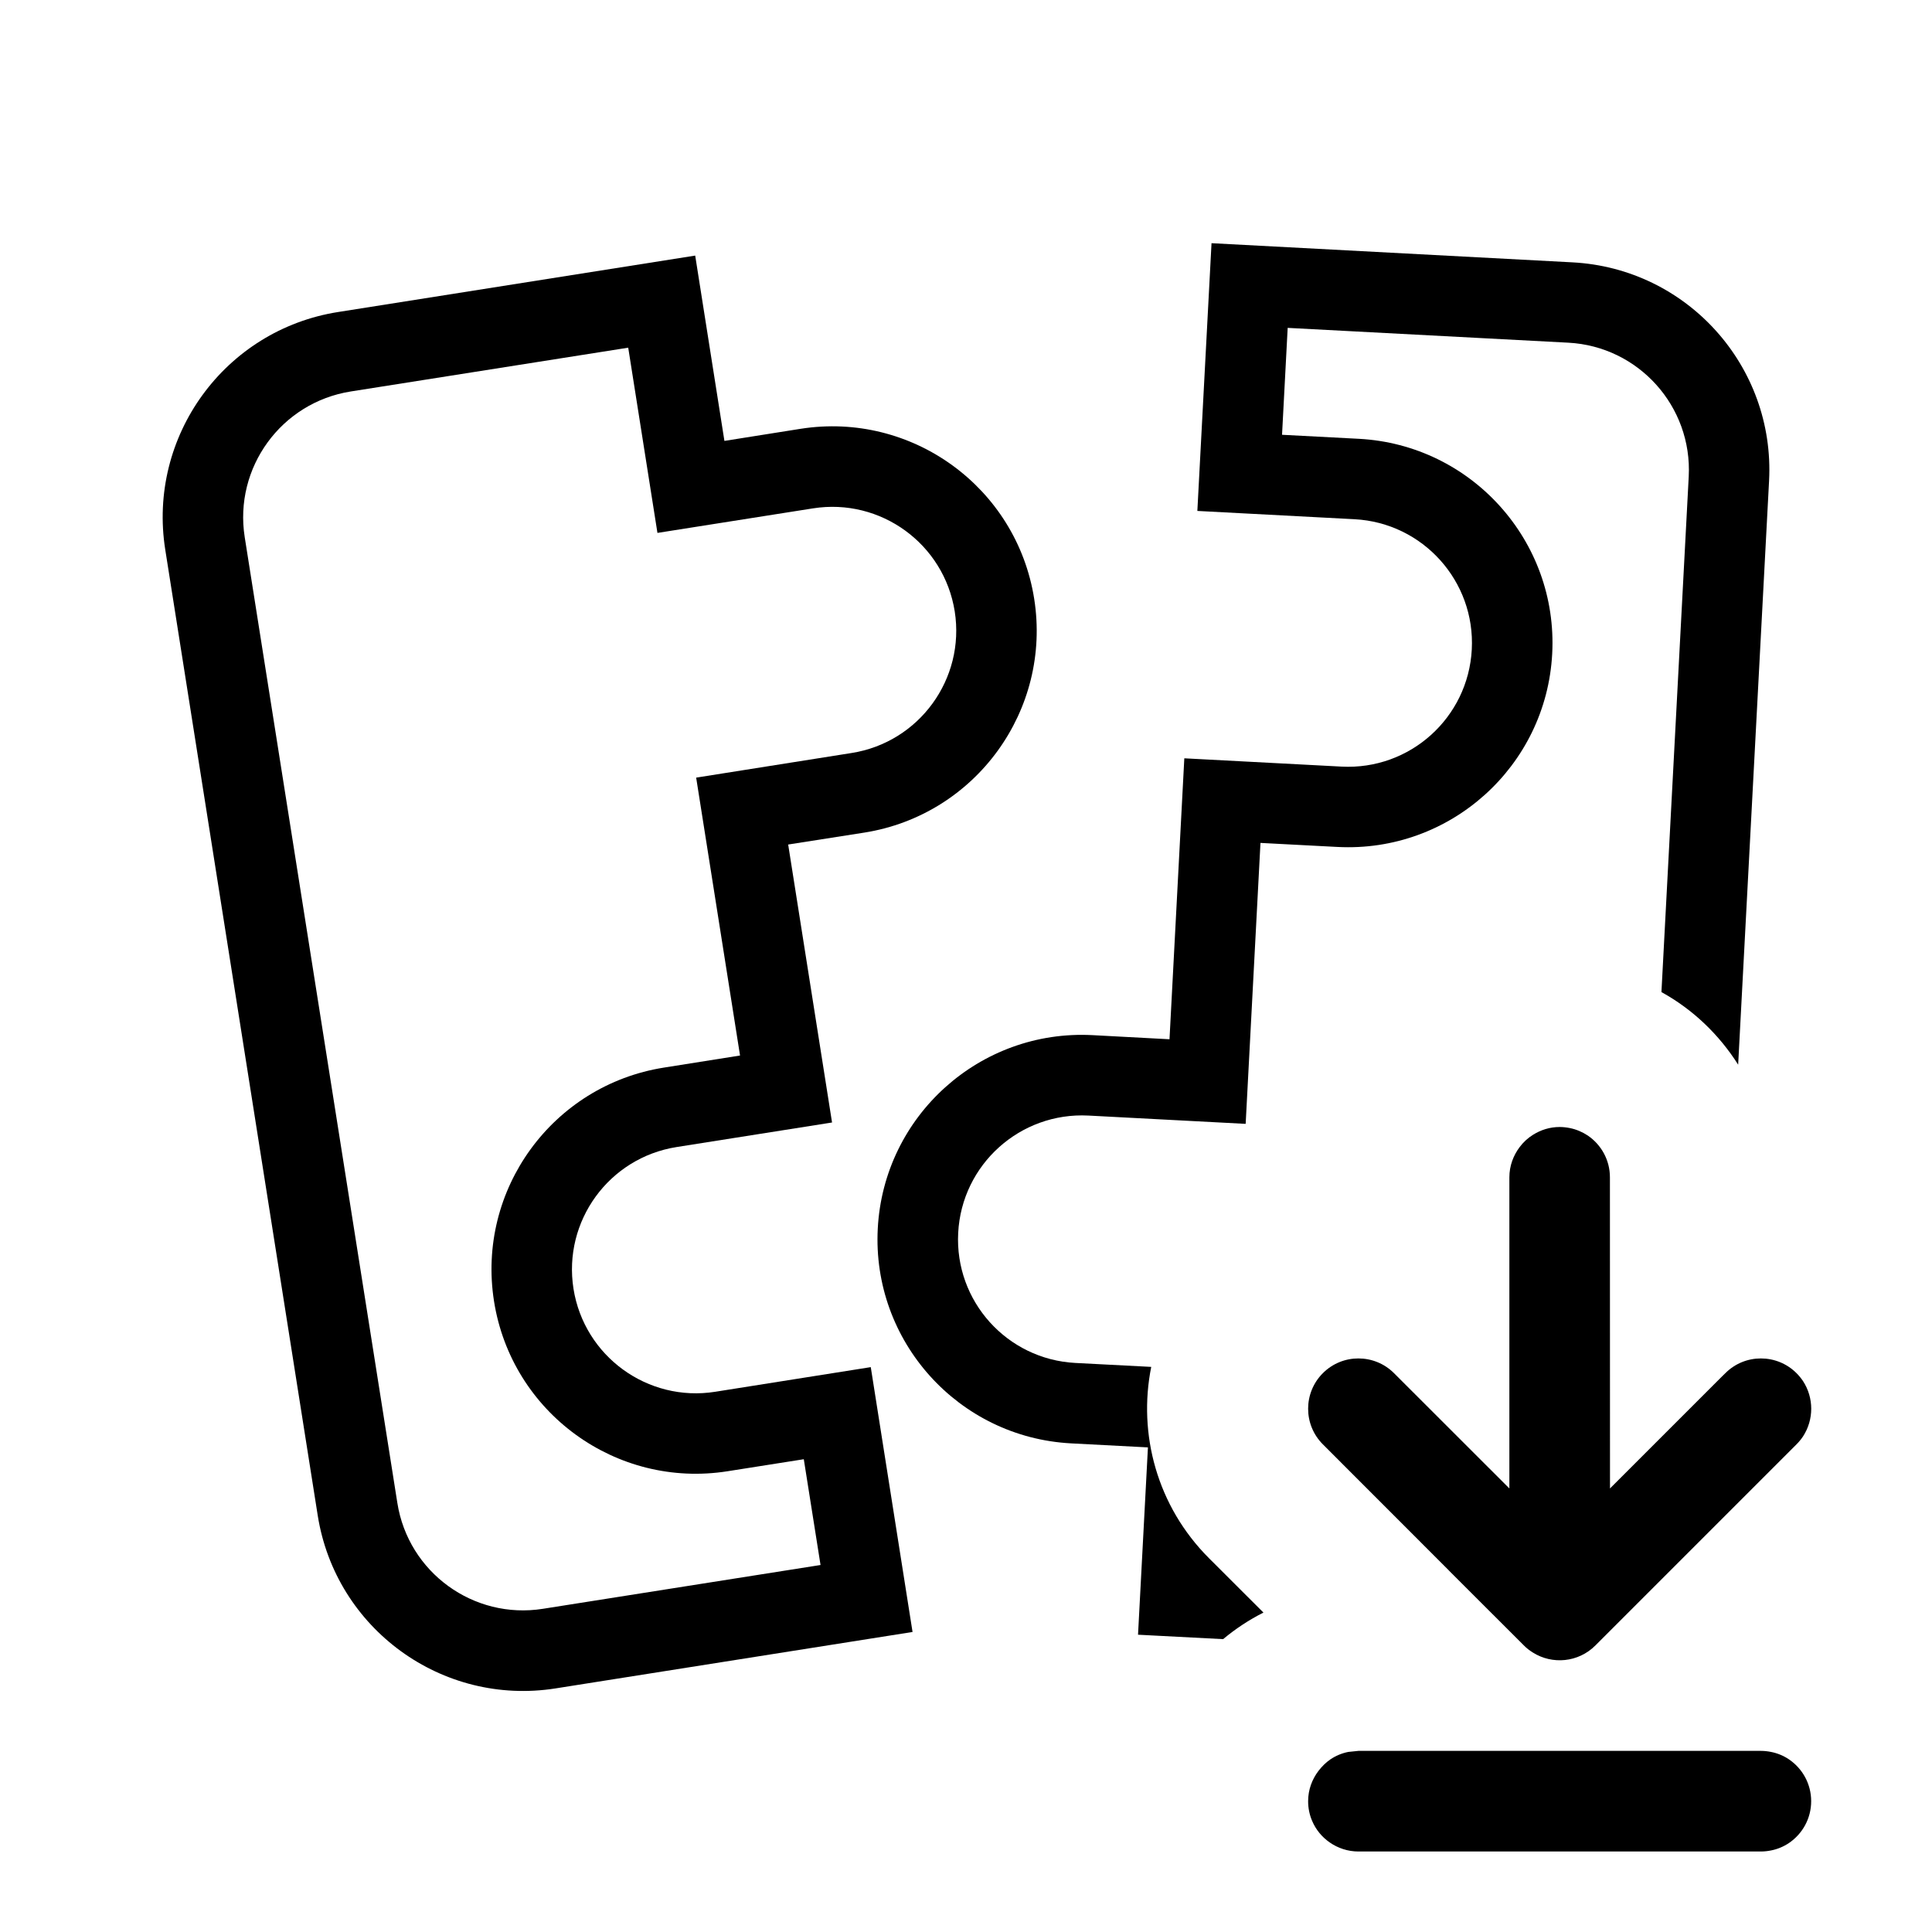
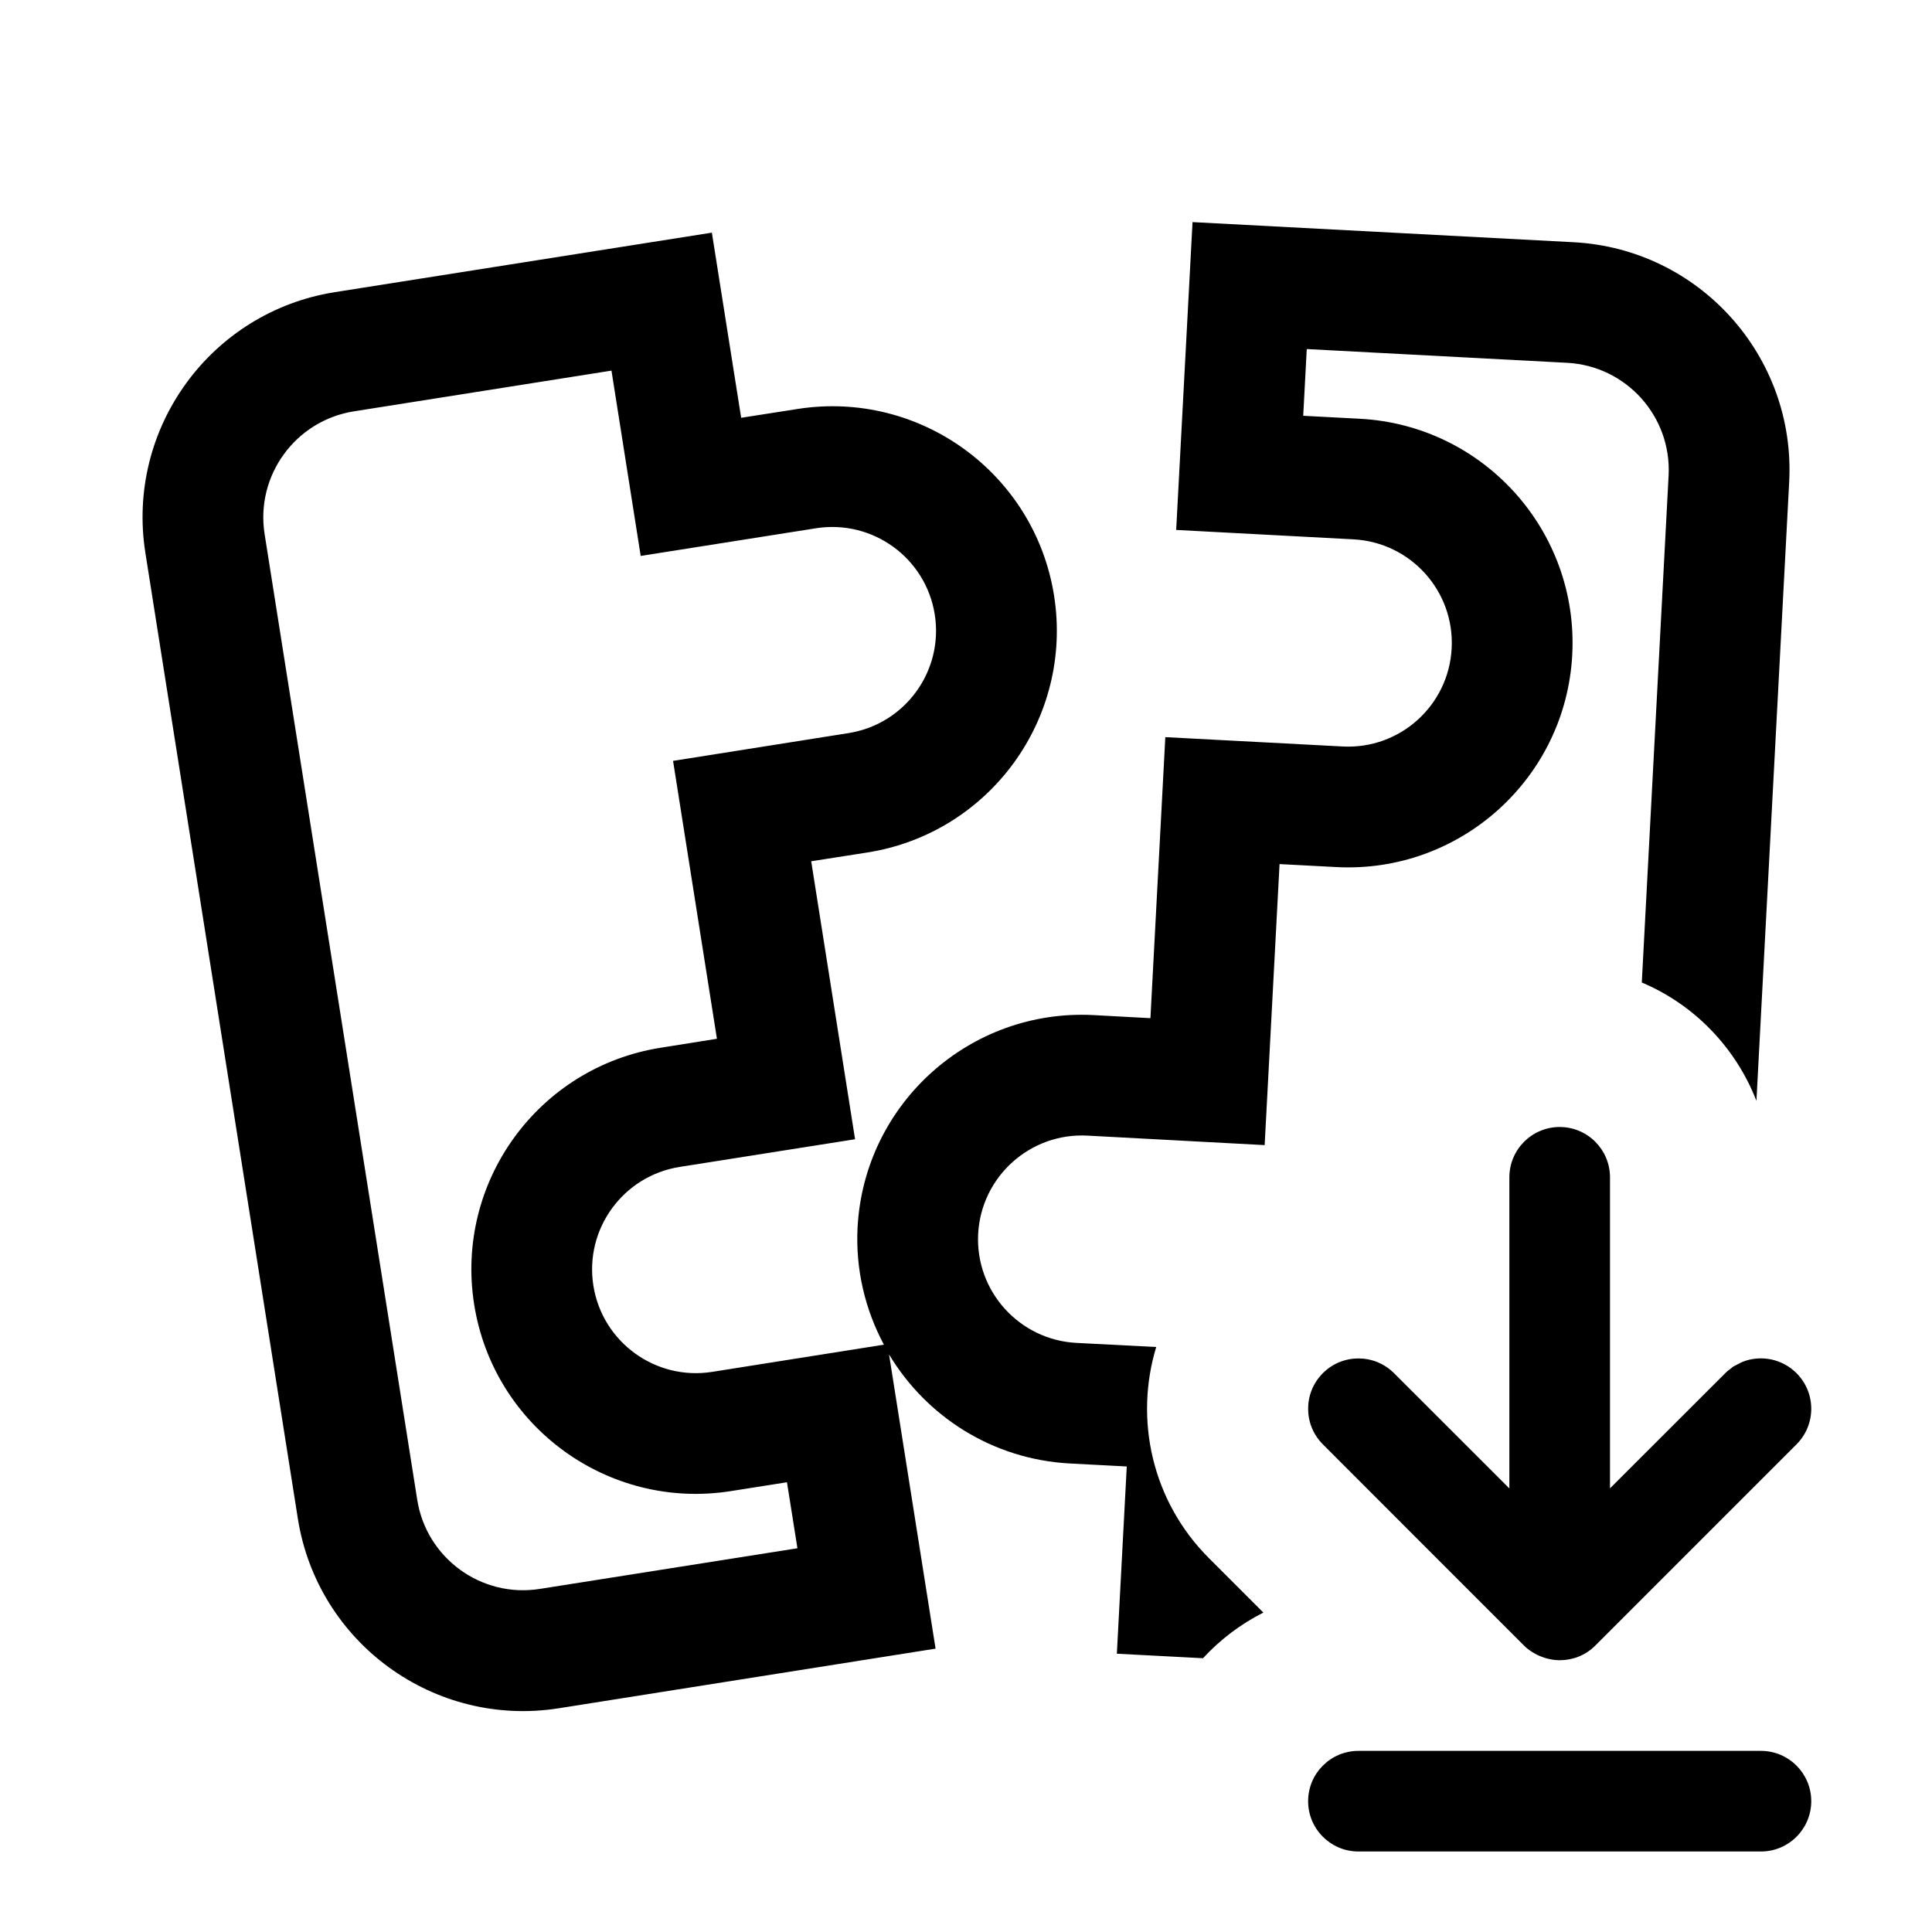
<svg xmlns="http://www.w3.org/2000/svg" width="24" height="24" viewBox="0 0 24 24" fill="none">
-   <path d="M21.874 21.75C21.917 21.75 21.96 21.755 22 21.763C22.082 21.779 22.157 21.811 22.224 21.856C22.39 21.969 22.499 22.159 22.499 22.375C22.499 22.591 22.39 22.781 22.224 22.894C22.157 22.939 22.082 22.971 22 22.987C21.96 22.995 21.917 23 21.874 23H16.875C16.743 23 16.62 22.958 16.519 22.888C16.422 22.821 16.345 22.728 16.299 22.618C16.267 22.543 16.25 22.461 16.25 22.375C16.25 22.233 16.299 22.103 16.379 21.998C16.421 21.944 16.469 21.895 16.526 21.856C16.592 21.811 16.668 21.779 16.749 21.763L16.875 21.75H21.874Z" fill="black" />
-   <path fill-rule="evenodd" clip-rule="evenodd" d="M8.999 5.477L9.944 5.327C11.328 5.109 12.628 6.054 12.847 7.438C13.066 8.823 12.12 10.124 10.736 10.343L9.791 10.491L10.336 13.944L8.405 14.249C7.565 14.382 6.992 15.169 7.124 16.009C7.257 16.848 8.046 17.422 8.885 17.289L10.817 16.983L11.336 20.273L6.901 20.974C5.493 21.196 4.17 20.234 3.947 18.826L2.053 6.829C1.83 5.421 2.792 4.098 4.2 3.876L8.636 3.175L8.999 5.477ZM4.357 4.863C3.494 5 2.904 5.81 3.04 6.673L4.936 18.67C5.072 19.533 5.883 20.122 6.745 19.985L10.193 19.441L9.985 18.127L9.04 18.276C7.656 18.495 6.356 17.549 6.137 16.165C5.918 14.78 6.864 13.481 8.248 13.262L9.193 13.112L8.648 9.66L10.579 9.354C11.418 9.222 11.992 8.434 11.86 7.595C11.727 6.756 10.939 6.183 10.1 6.315L8.167 6.62L7.804 4.319L4.357 4.863Z" fill="black" />
-   <path d="M19.5 14.013C19.582 14.029 19.657 14.062 19.724 14.106C19.89 14.219 19.999 14.409 19.999 14.625L20 18.49L21.388 17.102L21.433 17.058C21.555 16.936 21.714 16.875 21.874 16.875C22.035 16.875 22.195 16.936 22.317 17.058C22.347 17.088 22.374 17.121 22.397 17.155C22.534 17.364 22.534 17.636 22.397 17.845C22.374 17.879 22.347 17.912 22.317 17.942L19.817 20.442C19.606 20.652 19.283 20.681 19.041 20.528C19.003 20.504 18.965 20.476 18.932 20.442L17.997 19.508L17.999 19.509L16.433 17.942C16.189 17.698 16.189 17.302 16.433 17.058C16.555 16.936 16.714 16.875 16.874 16.875C17.035 16.875 17.195 16.936 17.317 17.058L18.75 18.49V14.625C18.75 14.483 18.799 14.354 18.878 14.249C18.924 14.188 18.98 14.136 19.045 14.096C19.141 14.036 19.253 14 19.374 14C19.417 14 19.46 14.005 19.5 14.013Z" fill="black" />
-   <path d="M19.534 3.259C20.958 3.334 22.051 4.549 21.976 5.973L21.592 13.226C21.355 12.851 21.029 12.539 20.639 12.324L20.978 5.92C21.024 5.048 20.354 4.303 19.482 4.257L15.996 4.073L15.926 5.401L16.88 5.451C18.28 5.525 19.356 6.721 19.282 8.121C19.208 9.521 18.012 10.595 16.613 10.521L15.658 10.471L15.474 13.961L13.521 13.858C12.672 13.814 11.947 14.466 11.903 15.315C11.858 16.163 12.509 16.886 13.358 16.931L14.301 16.98C14.134 17.813 14.373 18.711 15.018 19.356L15.695 20.032C15.515 20.123 15.347 20.234 15.194 20.362L14.137 20.307L14.26 17.98L13.305 17.93C11.905 17.856 10.83 16.66 10.904 15.261C10.978 13.861 12.174 12.785 13.573 12.859L14.528 12.91L14.712 9.42L16.665 9.523C17.514 9.568 18.238 8.917 18.283 8.068C18.328 7.22 17.676 6.495 16.827 6.45L14.874 6.347L15.05 3.021L19.534 3.259Z" fill="black" />
+   <path d="M21.875 21.75C22.22 21.75 22.5 22.03 22.5 22.375C22.5 22.72 22.22 23 21.875 23H16.875C16.53 23 16.25 22.72 16.25 22.375C16.25 22.03 16.53 21.75 16.875 21.75H21.875ZM19.547 3.009C21.109 3.091 22.308 4.425 22.226 5.986L21.819 13.675C21.562 13.013 21.047 12.48 20.395 12.205L20.728 5.907C20.766 5.173 20.202 4.546 19.468 4.507L16.233 4.336L16.189 5.165L16.894 5.202C18.431 5.284 19.612 6.596 19.531 8.134C19.45 9.671 18.137 10.852 16.6 10.771L15.895 10.734L15.71 14.225L13.507 14.107C12.796 14.07 12.189 14.617 12.151 15.327C12.114 16.038 12.661 16.644 13.371 16.682L14.363 16.733C14.09 17.631 14.308 18.647 15.018 19.356L15.694 20.032C15.411 20.175 15.157 20.368 14.944 20.599L13.874 20.543L13.997 18.217L13.292 18.18C12.329 18.129 11.505 17.595 11.044 16.825L11.622 20.48L6.94 21.221C5.395 21.464 3.945 20.41 3.7 18.865L1.806 6.868C1.562 5.323 2.617 3.873 4.161 3.629L8.843 2.89L9.207 5.19L9.904 5.081C11.425 4.841 12.853 5.878 13.094 7.399C13.334 8.921 12.296 10.35 10.774 10.59L10.077 10.699L10.622 14.152L8.443 14.496C7.741 14.607 7.26 15.267 7.371 15.97C7.482 16.672 8.143 17.153 8.846 17.042L10.98 16.704C10.749 16.271 10.626 15.774 10.653 15.248C10.735 13.71 12.048 12.529 13.586 12.61L14.291 12.648L14.476 9.157L16.679 9.273C17.389 9.311 17.996 8.765 18.033 8.055C18.071 7.344 17.525 6.738 16.814 6.7L14.611 6.583L14.814 2.759L19.547 3.009ZM19.375 14C19.72 14 20 14.28 20 14.625V18.489L21.432 17.058C21.455 17.034 21.482 17.014 21.508 16.995C21.516 16.989 21.522 16.982 21.53 16.977C21.547 16.966 21.565 16.959 21.582 16.95C21.604 16.939 21.625 16.926 21.648 16.917H21.647C21.871 16.829 22.136 16.877 22.317 17.058C22.561 17.302 22.561 17.698 22.317 17.942L19.817 20.442C19.695 20.565 19.535 20.624 19.374 20.624C19.316 20.624 19.258 20.614 19.201 20.598C19.156 20.584 19.112 20.567 19.069 20.543C19.021 20.516 18.973 20.484 18.932 20.442L17.735 19.245H17.735L16.433 17.942C16.189 17.698 16.189 17.302 16.433 17.058C16.677 16.814 17.073 16.814 17.317 17.058L18.75 18.49V14.625C18.75 14.28 19.03 14 19.375 14ZM4.395 5.11C3.669 5.226 3.173 5.908 3.287 6.634L5.183 18.631C5.298 19.357 5.98 19.853 6.706 19.738L9.906 19.233L9.776 18.413L9.079 18.523C7.558 18.763 6.13 17.724 5.89 16.203C5.65 14.682 6.688 13.255 8.209 13.015L8.906 12.904L8.361 9.452L10.54 9.107C11.243 8.996 11.723 8.337 11.612 7.634C11.501 6.931 10.841 6.452 10.138 6.562L7.959 6.906L7.596 4.604L4.395 5.11Z" fill="black" />
</svg>
